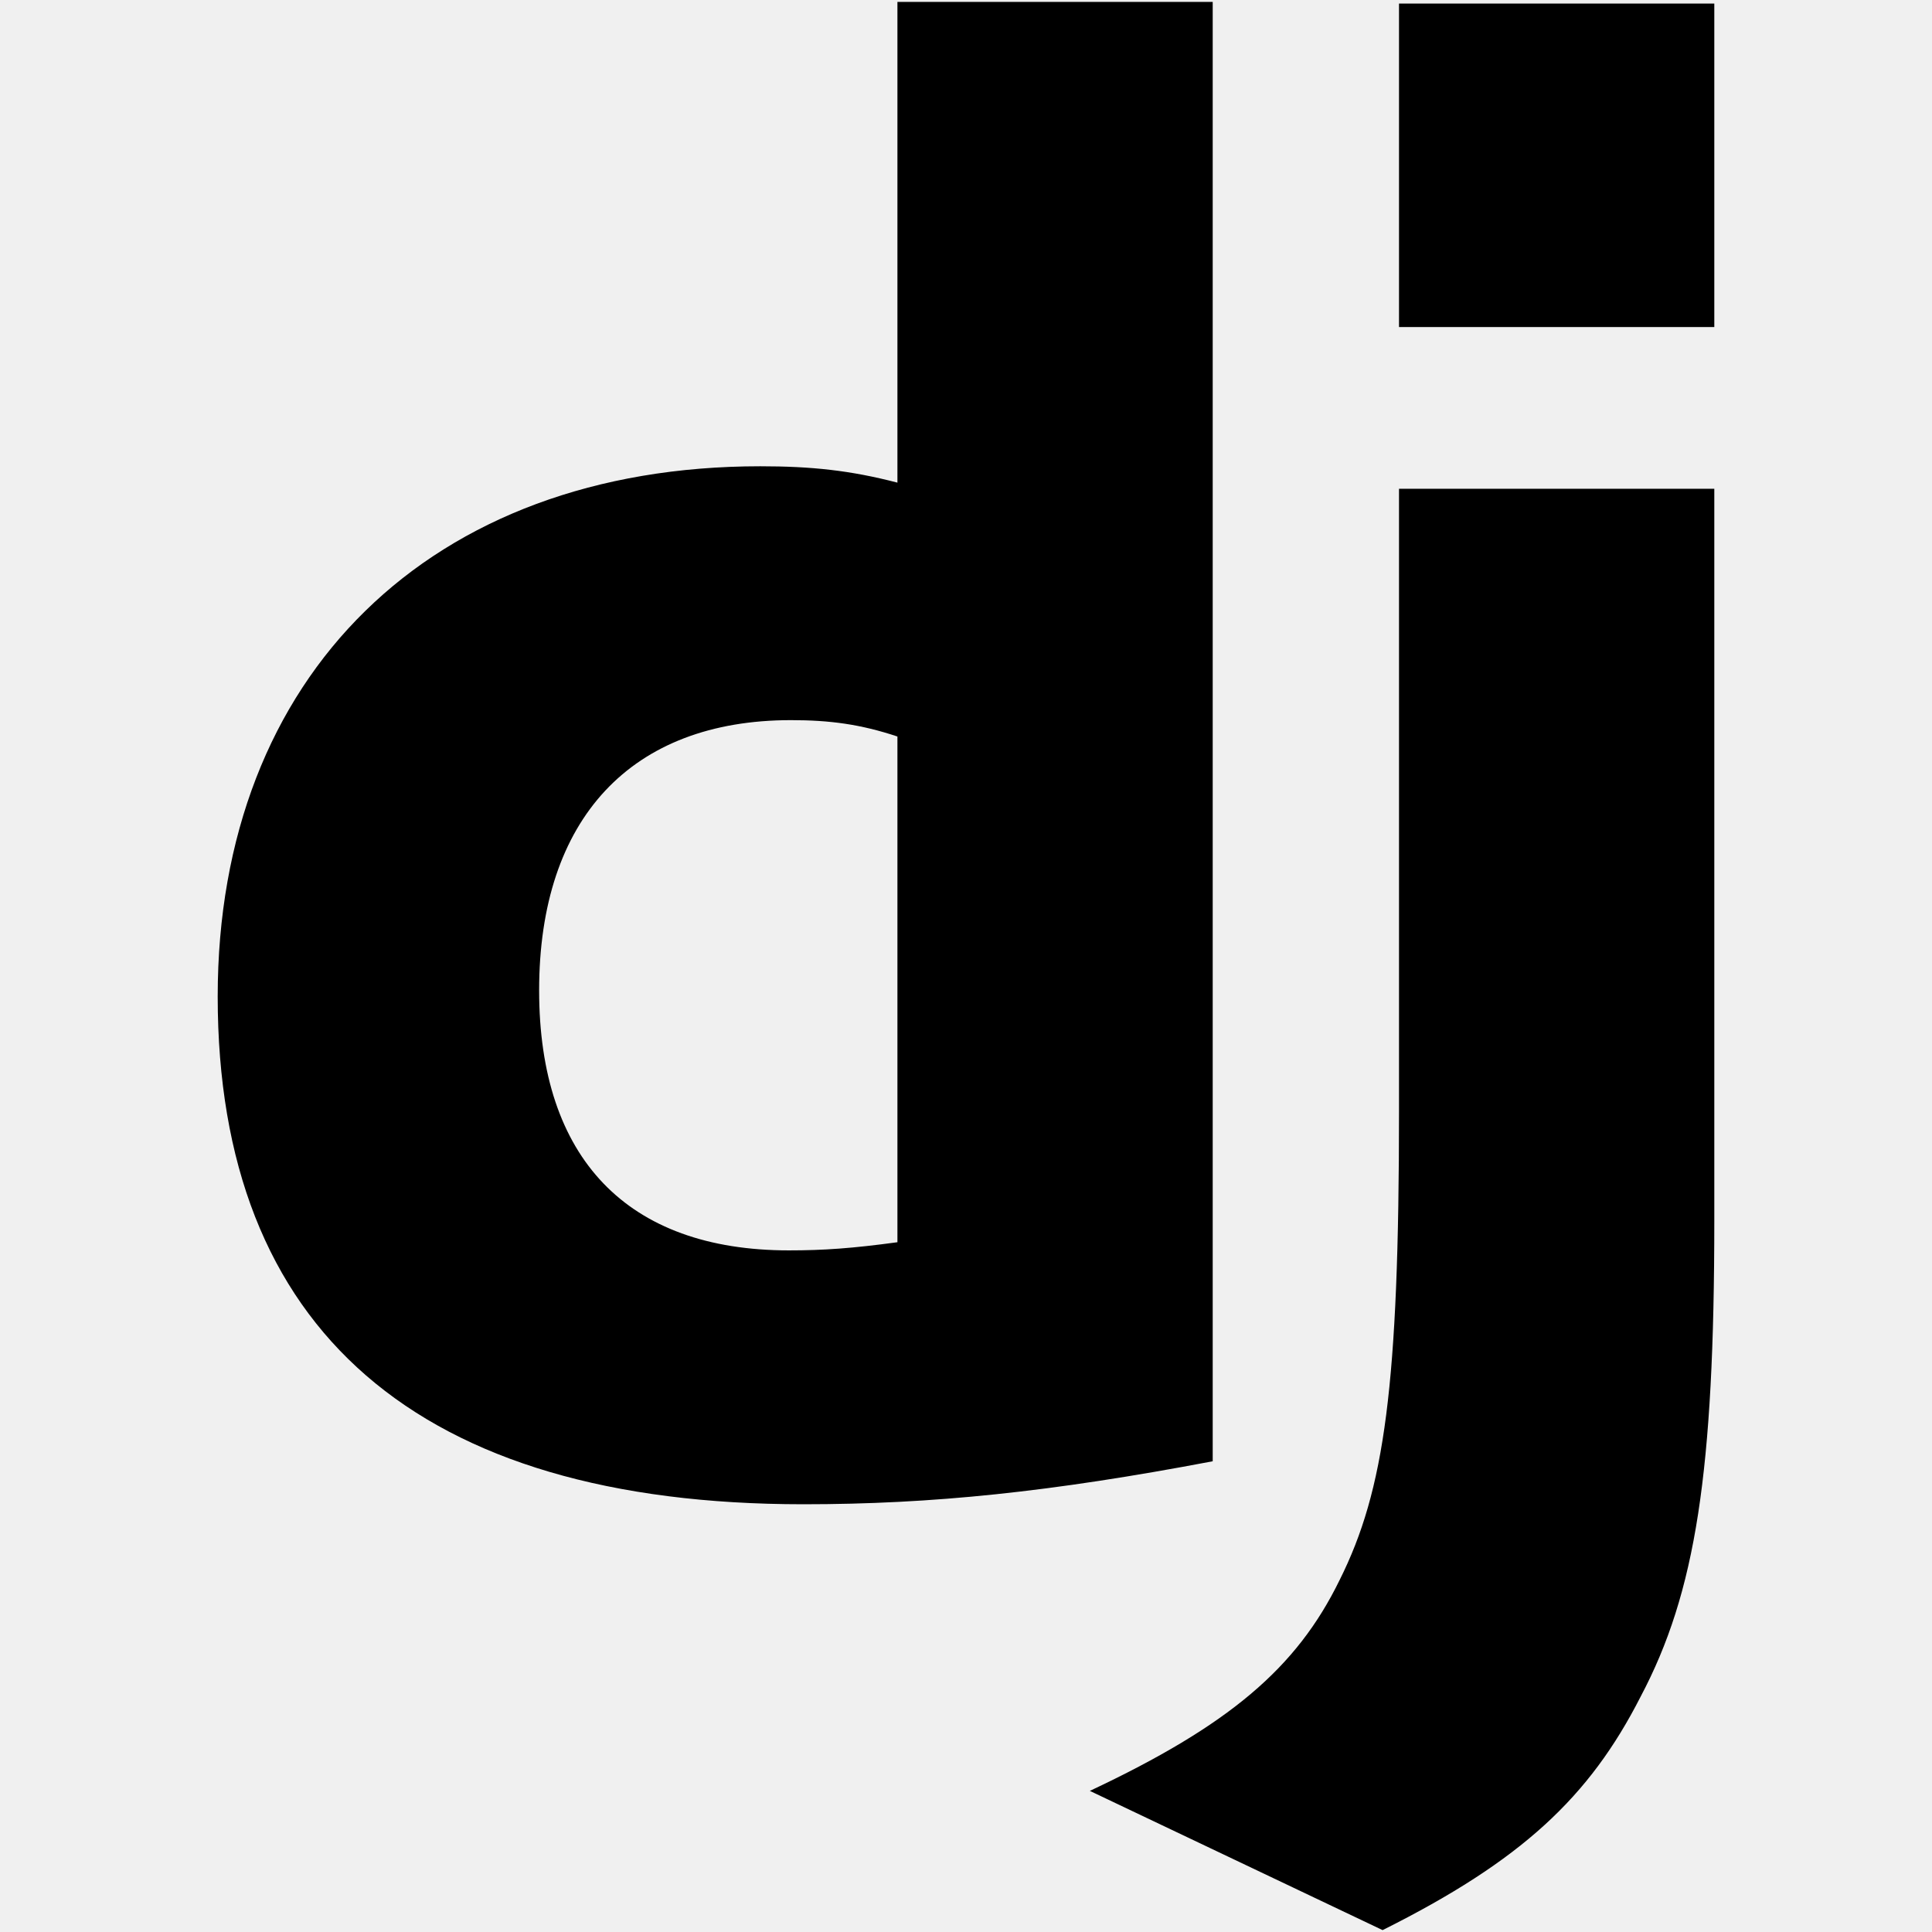
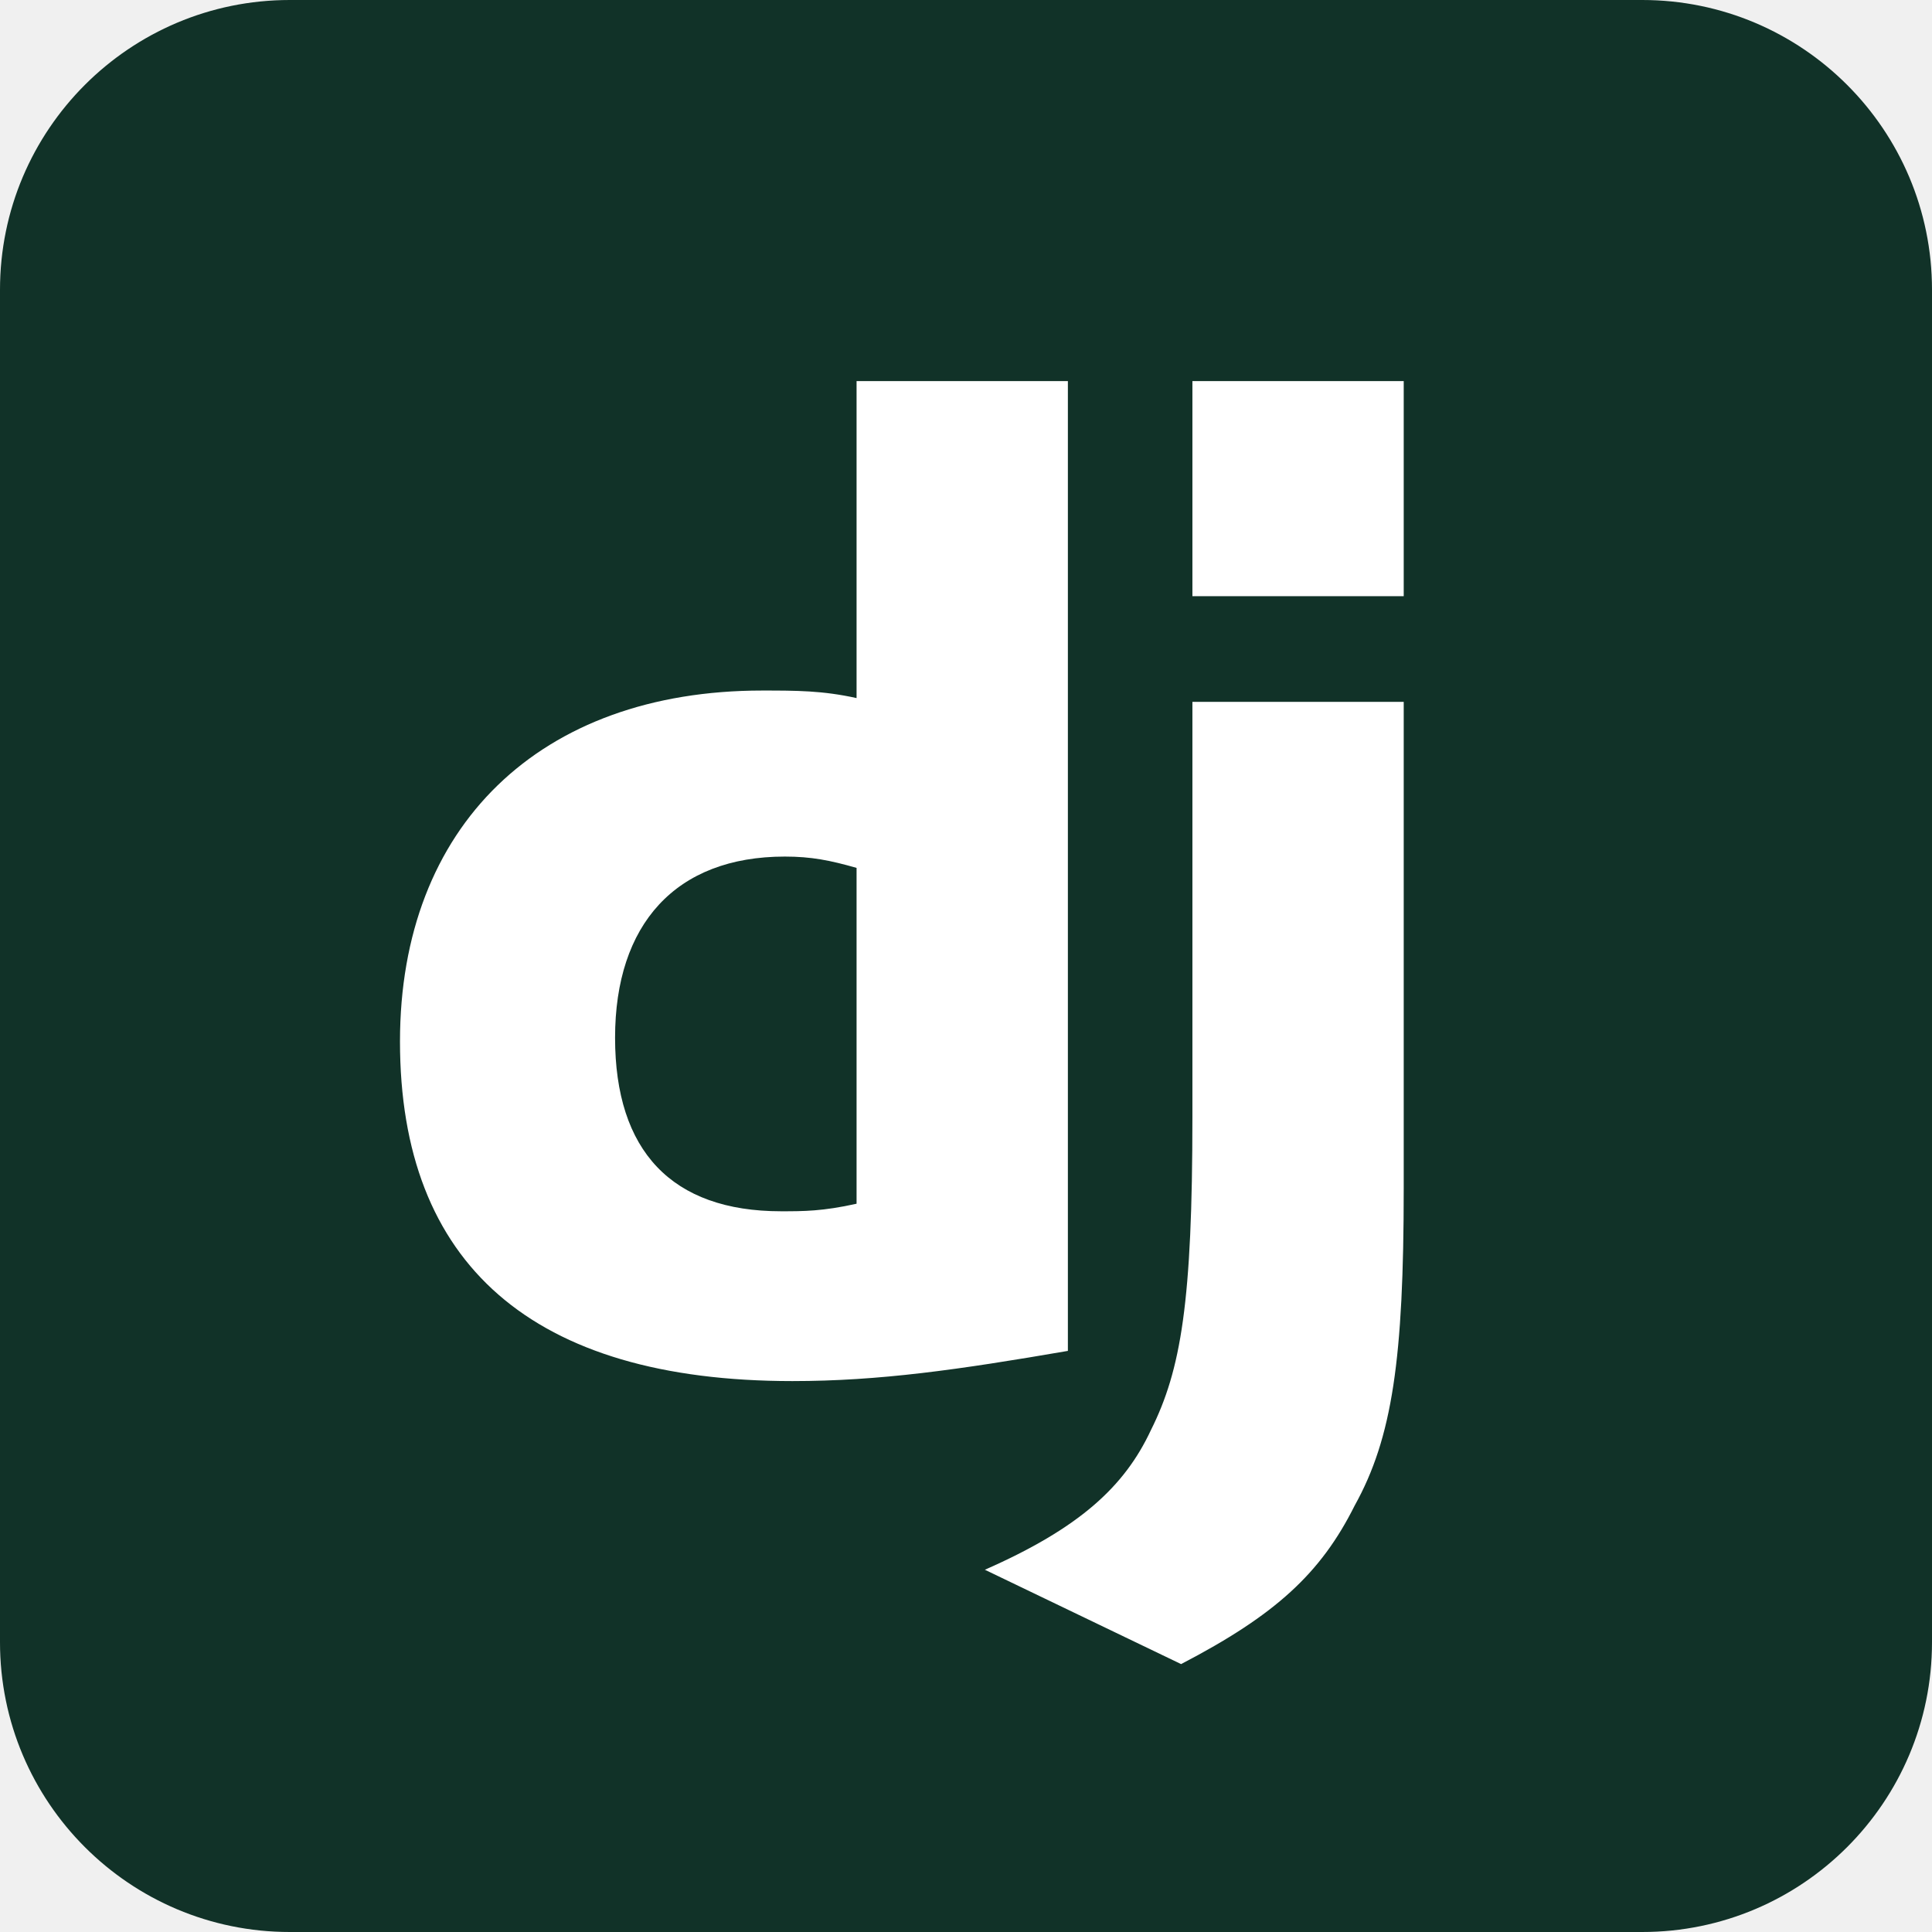
- <svg xmlns="http://www.w3.org/2000/svg" fill="#000000" version="1.1" width="800px" height="800px" viewBox="0 0 512 512" enable-background="new 0 0 512 512" xml:space="preserve">
-   <g id="5151e0c8492e5103c096af88a51f62ed">
-     <path display="inline" d="M321.38,0.5h-83.553v127.405c-12.483-3.253-22.786-4.338-36.354-4.338   c-87.349,0-143.781,55.34-143.781,140.52c0,88.441,53.176,134.556,155.181,134.556c34.165,0,65.639-3.254,108.508-11.392V0.5z    M237.827,329.203c-11.938,1.623-19.533,2.162-28.755,2.162c-42.865,0-66.197-24.409-66.197-68.904   c0-45.573,24.413-71.616,66.743-71.616c10.303,0,18.437,1.084,28.209,4.338V329.203z M454.309,0.949v85.726h-83.557V0.949H454.309z    M370.752,129.532h83.557v193.699c0,66.735-4.889,98.743-19.537,126.417c-13.56,26.59-31.466,43.403-68.365,61.852l-77.589-36.896   c36.889-17.359,54.81-32.542,66.197-55.883c11.934-23.874,15.737-51.544,15.737-124.252V129.532z">
- 
- </path>
-   </g>
+ <svg xmlns="http://www.w3.org/2000/svg" viewBox="0 0 512 512">
+   <rect fill="#113228" height="512" rx="15%" width="512" />
+   <path d="m227 101h56v257c-29 5-50 8-73 8-69 0-104-31-104-90 0-57 37-93 96-93 9 0 16 0 25 2zm0 129c-7-2-12-3-19-3-29 0-45 18-45 48s15 46 44 46c6 0 11 0 20-2zm145-44v129c0 45-3 66-13 84-9 18-21 29-46 42l-52-25c25-11 37-22 44-37 8-16 11-34 11-83v-110zm-56-85h56v57h-56z" fill="#fff" />
</svg>
